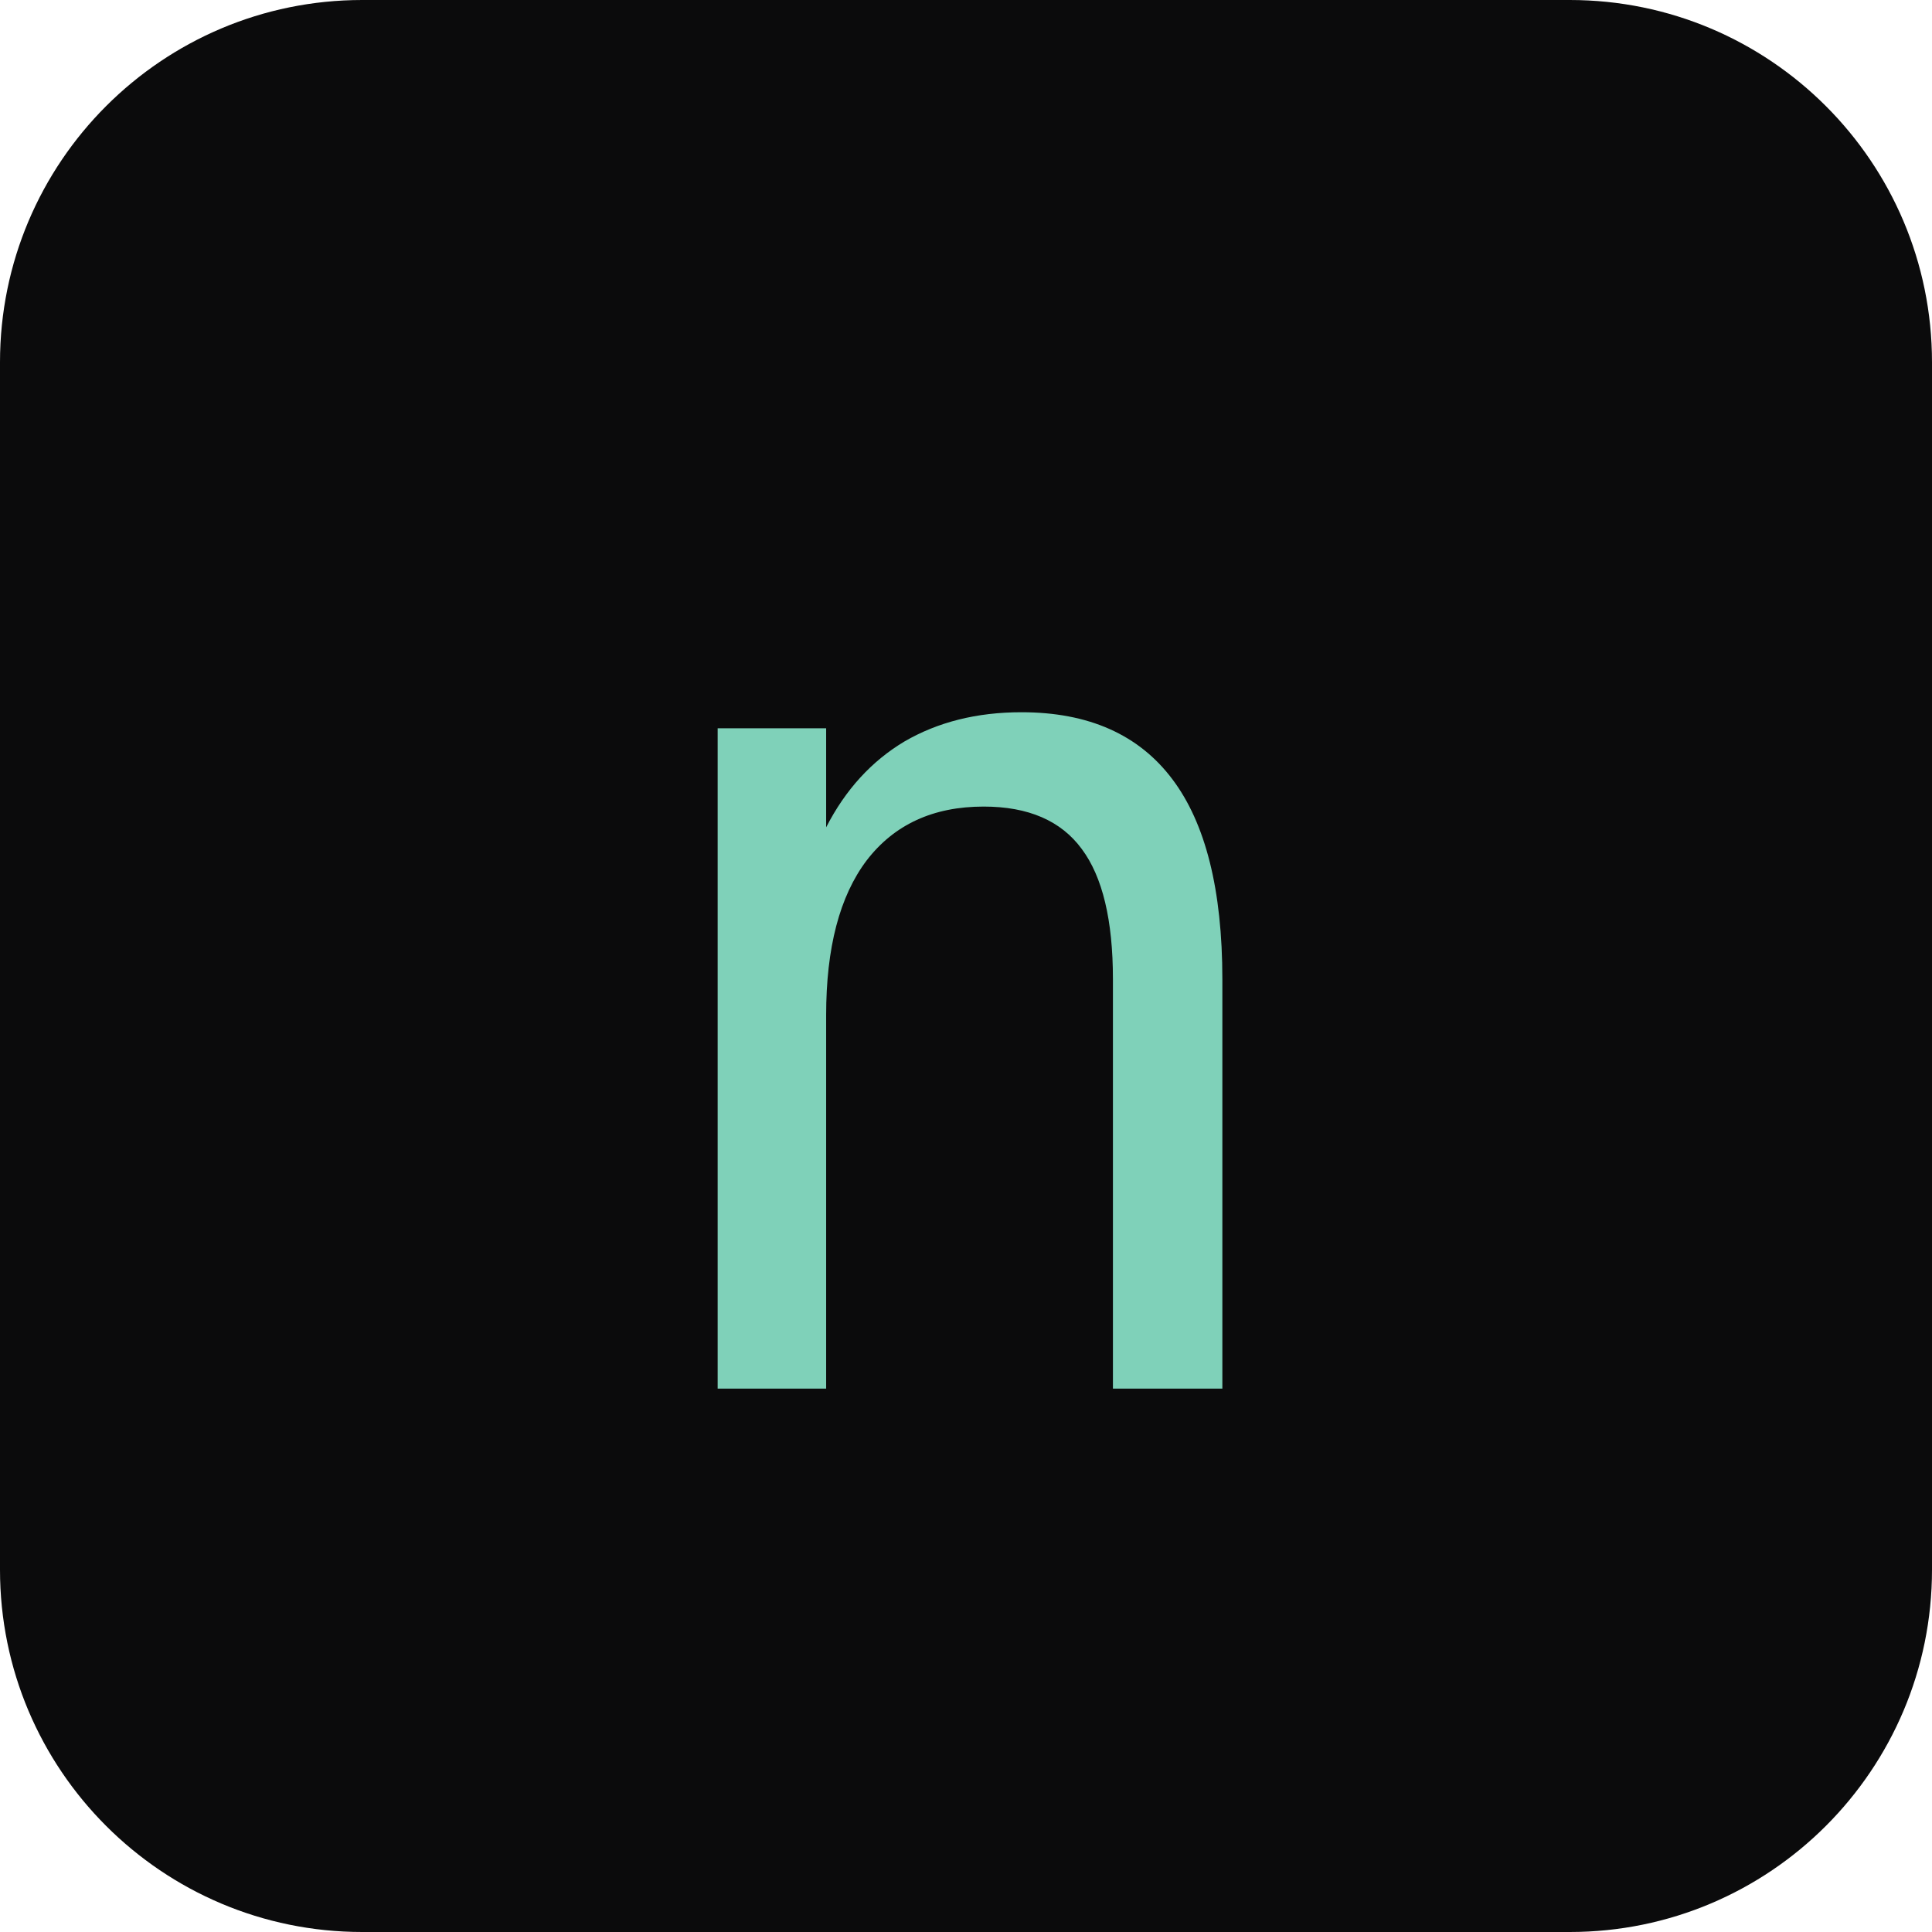
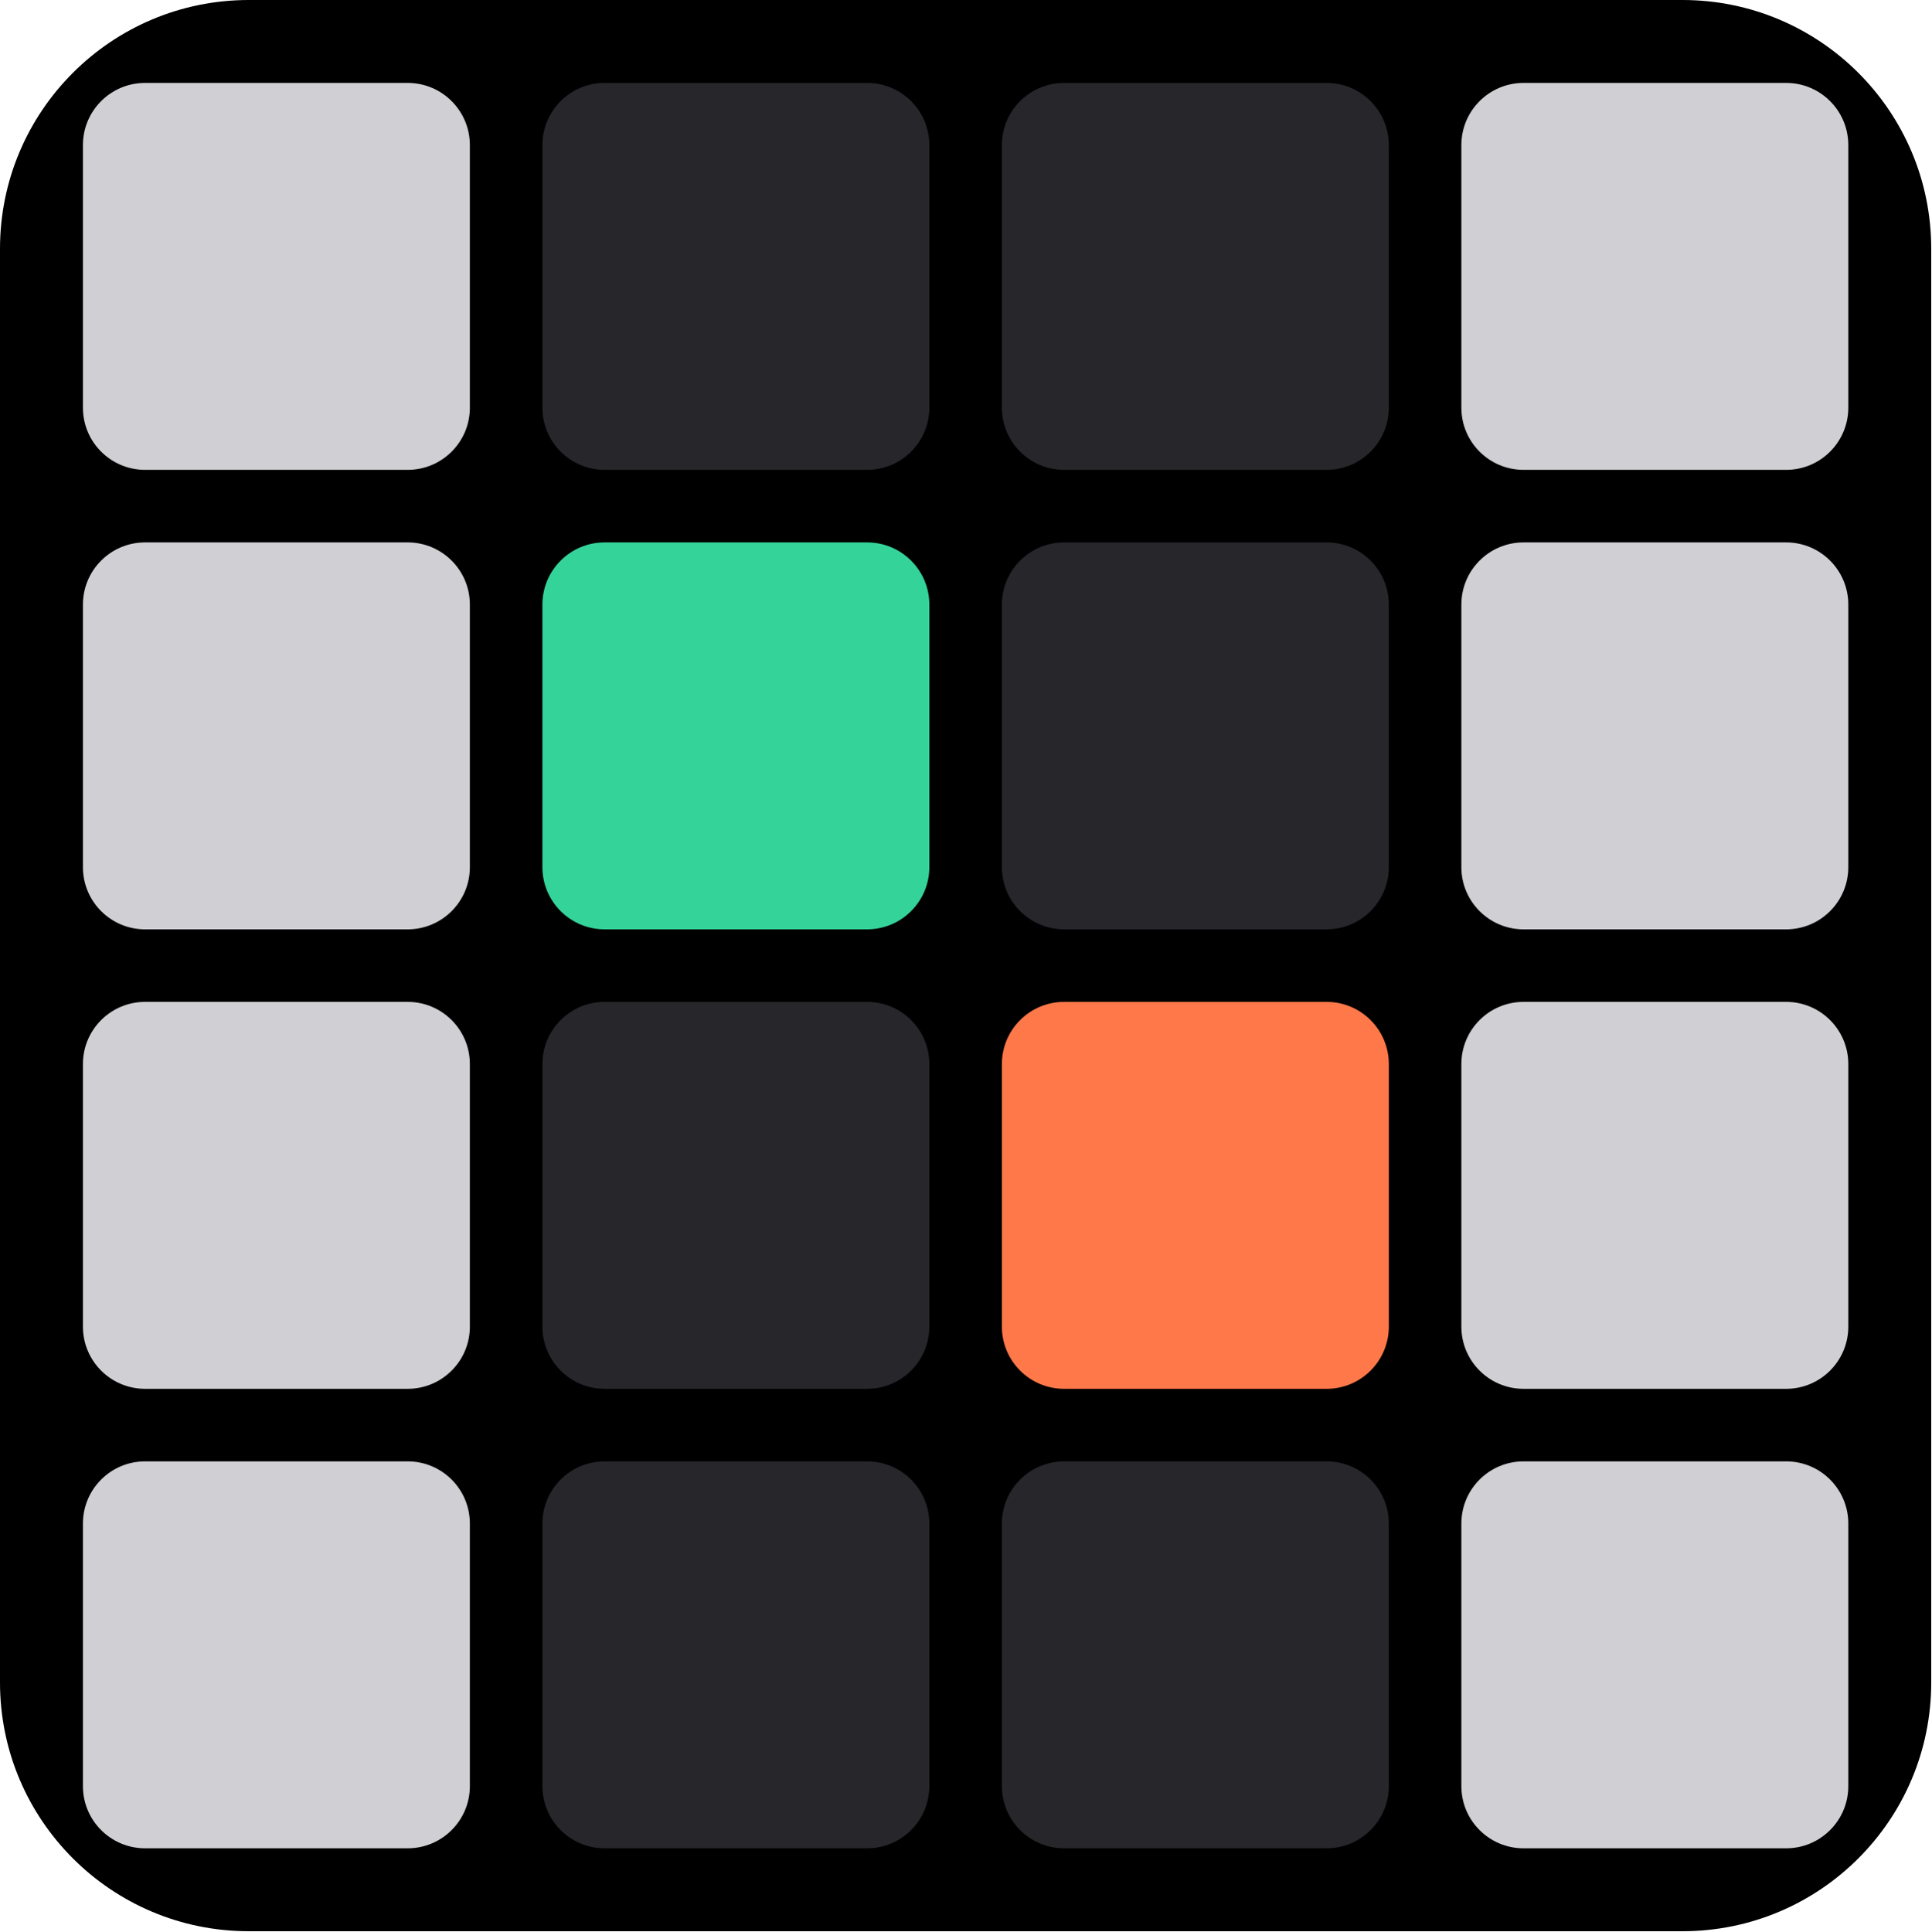
- <svg xmlns="http://www.w3.org/2000/svg" viewBox="0 0 32 32">
-   <rect width="32" height="32" rx="6" fill="#0b0b0c" />
-   <text x="16" y="23" font-family="monospace" font-size="20" text-anchor="middle" fill="#7fd1b9">n</text>
+ <svg xmlns="http://www.w3.org/2000/svg" viewBox="90.5 90.5 559.0 559.0">
+   <rect x="90.5" y="90.5" width="559.0" height="559.0" rx="72" fill="#000" />
+   <rect x="114.5" y="114.5" width="112" height="112" rx="18" fill="#d0d0d4" />
+   <rect x="247.5" y="114.5" width="112" height="112" rx="18" fill="#26262b" />
+   <rect x="380.5" y="114.5" width="112" height="112" rx="18" fill="#26262b" />
+   <rect x="513.5" y="114.5" width="112" height="112" rx="18" fill="#d0d0d4" />
+   <rect x="114.5" y="247.5" width="112" height="112" rx="18" fill="#d0d0d4" />
+   <rect x="247.5" y="247.5" width="112" height="112" rx="18" fill="#34d399" />
+   <rect x="380.5" y="247.5" width="112" height="112" rx="18" fill="#26262b" />
+   <rect x="513.5" y="247.5" width="112" height="112" rx="18" fill="#d0d0d4" />
+   <rect x="114.5" y="380.5" width="112" height="112" rx="18" fill="#d0d0d4" />
+   <rect x="247.5" y="380.5" width="112" height="112" rx="18" fill="#26262b" />
+   <rect x="380.5" y="380.5" width="112" height="112" rx="18" fill="#FF7849" />
+   <rect x="513.5" y="380.5" width="112" height="112" rx="18" fill="#d0d0d4" />
+   <rect x="114.5" y="513.5" width="112" height="112" rx="18" fill="#d0d0d4" />
+   <rect x="247.5" y="513.5" width="112" height="112" rx="18" fill="#26262b" />
+   <rect x="380.5" y="513.5" width="112" height="112" rx="18" fill="#26262b" />
+   <rect x="513.5" y="513.5" width="112" height="112" rx="18" fill="#d0d0d4" />
</svg>
